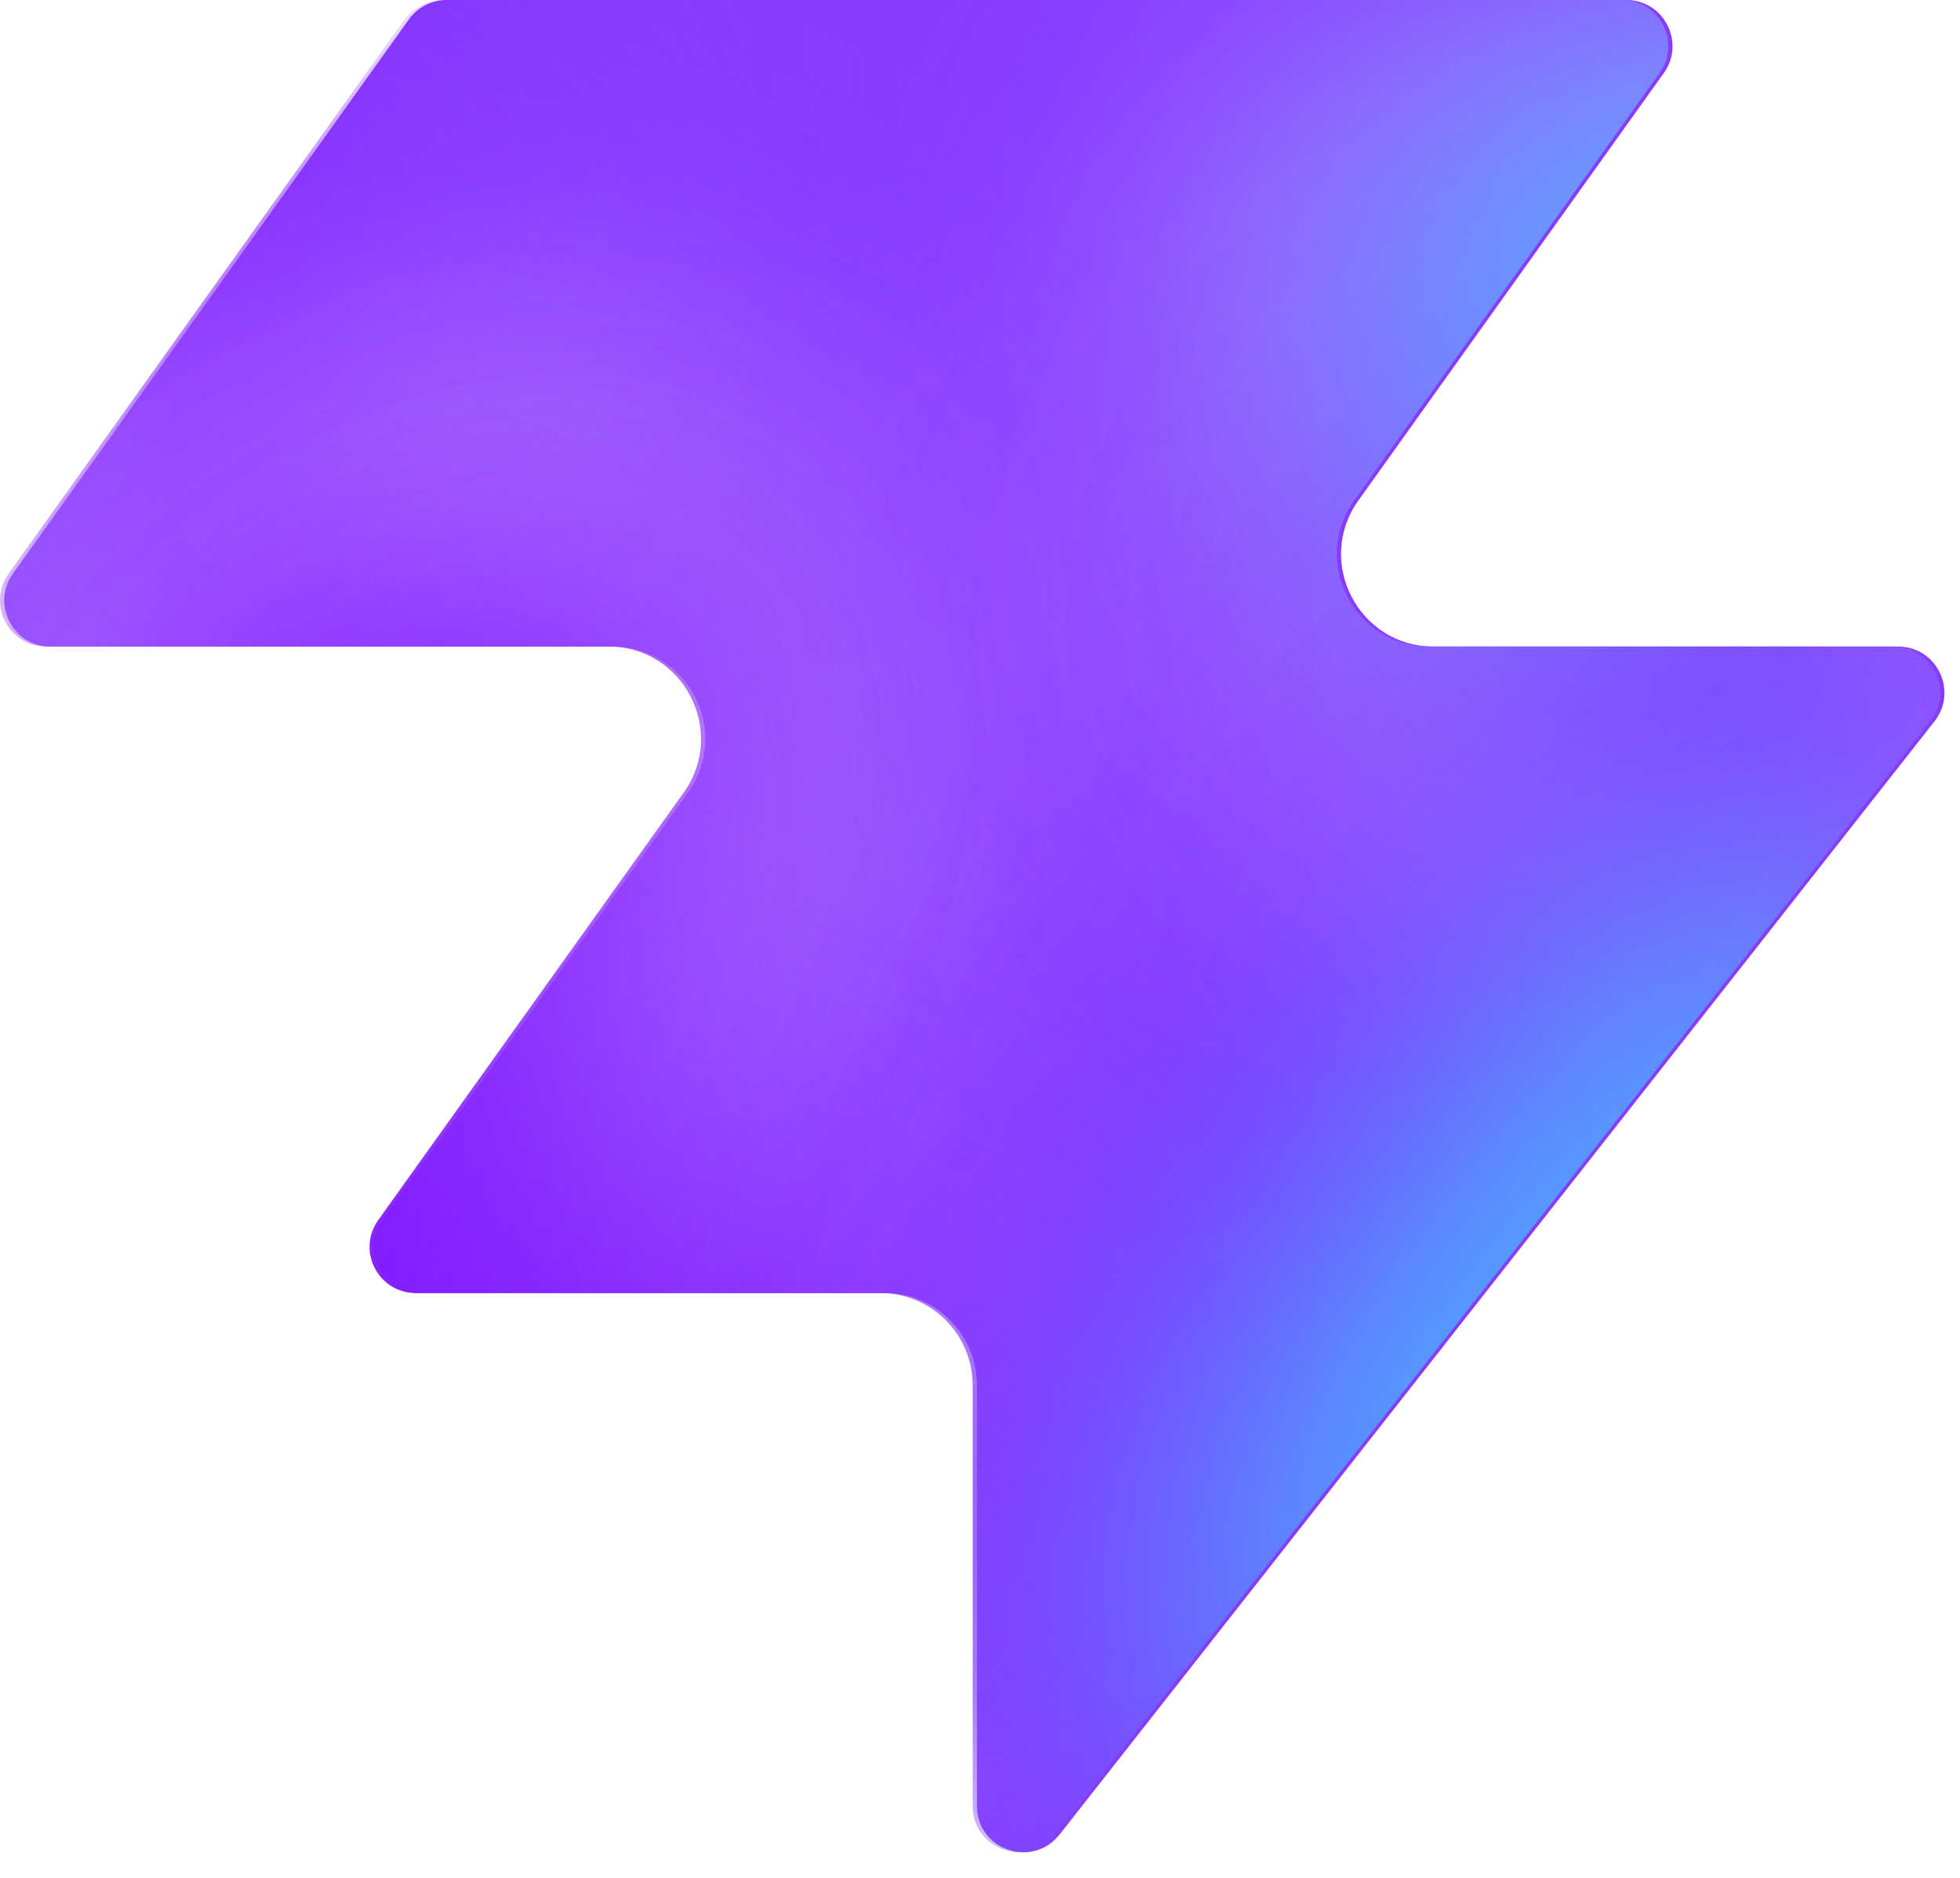
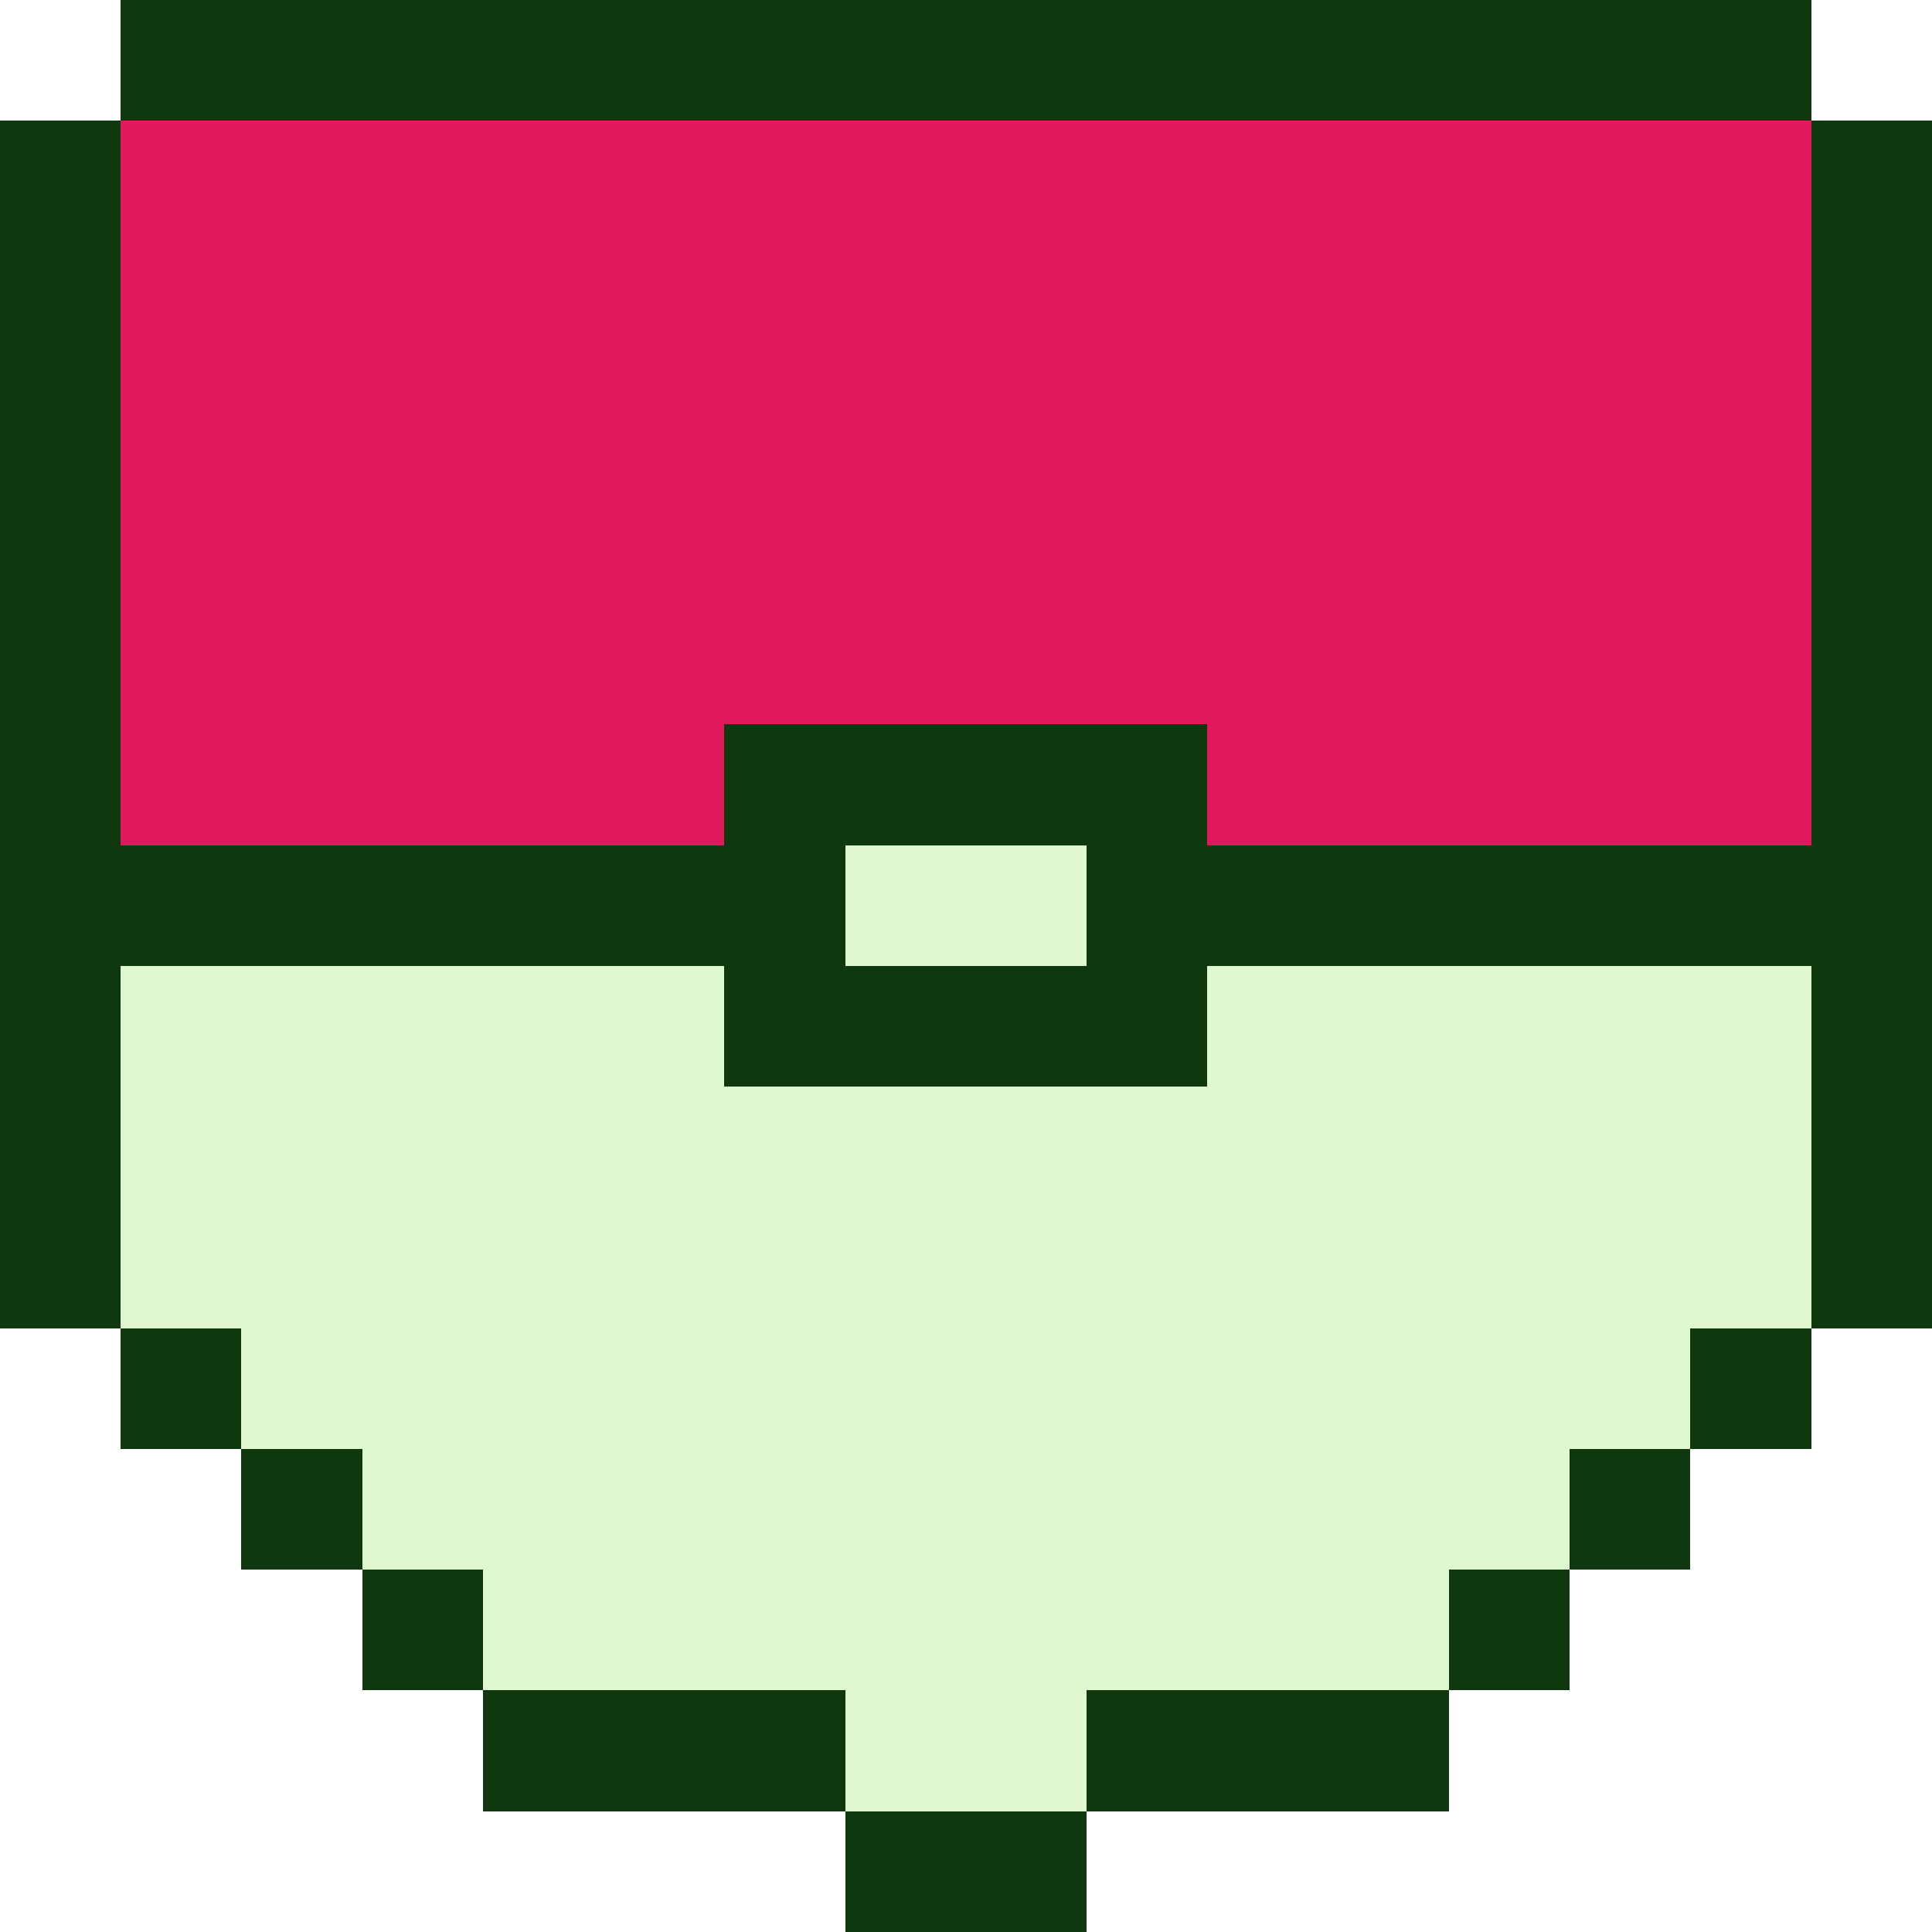
- <svg xmlns="http://www.w3.org/2000/svg" width="48" height="46" fill="none" viewBox="0 0 48 46">
-   <path fill="#863bff" d="M25.946 44.938c-.664.845-2.021.375-2.021-.698V33.937a2.26 2.26 0 0 0-2.262-2.262H10.287c-.92 0-1.456-1.04-.92-1.788l7.48-10.471c1.07-1.497 0-3.578-1.842-3.578H1.237c-.92 0-1.456-1.04-.92-1.788L10.013.474c.214-.297.556-.474.92-.474h28.894c.92 0 1.456 1.04.92 1.788l-7.48 10.471c-1.07 1.498 0 3.579 1.842 3.579h11.377c.943 0 1.473 1.088.89 1.83L25.947 44.94z" style="fill:#863bff;fill:color(display-p3 .525 .23 1);fill-opacity:1" />
-   <mask id="a" width="48" height="46" x="0" y="0" maskUnits="userSpaceOnUse" style="mask-type:alpha">
-     <path fill="#000" d="M25.842 44.938c-.664.844-2.021.375-2.021-.698V33.937a2.26 2.26 0 0 0-2.262-2.262H10.183c-.92 0-1.456-1.04-.92-1.788l7.48-10.471c1.07-1.498 0-3.579-1.842-3.579H1.133c-.92 0-1.456-1.04-.92-1.787L9.91.473c.214-.297.556-.474.92-.474h28.894c.92 0 1.456 1.04.92 1.788l-7.48 10.471c-1.07 1.498 0 3.578 1.842 3.578h11.377c.943 0 1.473 1.088.89 1.832L25.843 44.94z" style="fill:#000;fill-opacity:1" />
-   </mask>
-   <g mask="url(#a)">
-     <g filter="url(#b)">
-       <ellipse cx="5.508" cy="14.704" fill="#ede6ff" rx="5.508" ry="14.704" style="fill:#ede6ff;fill:color(display-p3 .927 .903 1);fill-opacity:1" transform="matrix(.00324 1 1 -.00324 -4.47 31.516)" />
-     </g>
-     <g filter="url(#c)">
-       <ellipse cx="10.399" cy="29.851" fill="#ede6ff" rx="10.399" ry="29.851" style="fill:#ede6ff;fill:color(display-p3 .927 .903 1);fill-opacity:1" transform="matrix(.00324 1 1 -.00324 -39.328 7.883)" />
-     </g>
-     <g filter="url(#d)">
-       <ellipse cx="5.508" cy="30.487" fill="#7e14ff" rx="5.508" ry="30.487" style="fill:#7e14ff;fill:color(display-p3 .492 .077 1);fill-opacity:1" transform="rotate(89.814 -25.913 -14.639)scale(1 -1)" />
-     </g>
-     <g filter="url(#e)">
-       <ellipse cx="5.508" cy="30.599" fill="#7e14ff" rx="5.508" ry="30.599" style="fill:#7e14ff;fill:color(display-p3 .492 .077 1);fill-opacity:1" transform="rotate(89.814 -32.644 -3.334)scale(1 -1)" />
-     </g>
-     <g filter="url(#f)">
-       <ellipse cx="5.508" cy="30.599" fill="#7e14ff" rx="5.508" ry="30.599" style="fill:#7e14ff;fill:color(display-p3 .492 .077 1);fill-opacity:1" transform="matrix(.00324 1 1 -.00324 -34.34 30.47)" />
-     </g>
-     <g filter="url(#g)">
-       <ellipse cx="14.072" cy="22.078" fill="#ede6ff" rx="14.072" ry="22.078" style="fill:#ede6ff;fill:color(display-p3 .927 .903 1);fill-opacity:1" transform="rotate(93.35 24.506 48.493)scale(-1 1)" />
-     </g>
-     <g filter="url(#h)">
-       <ellipse cx="3.47" cy="21.501" fill="#7e14ff" rx="3.47" ry="21.501" style="fill:#7e14ff;fill:color(display-p3 .492 .077 1);fill-opacity:1" transform="rotate(89.009 28.708 47.59)scale(-1 1)" />
-     </g>
-     <g filter="url(#i)">
-       <ellipse cx="3.47" cy="21.501" fill="#7e14ff" rx="3.47" ry="21.501" style="fill:#7e14ff;fill:color(display-p3 .492 .077 1);fill-opacity:1" transform="rotate(89.009 28.708 47.59)scale(-1 1)" />
-     </g>
-     <g filter="url(#j)">
-       <ellipse cx=".387" cy="8.972" fill="#7e14ff" rx="4.407" ry="29.108" style="fill:#7e14ff;fill:color(display-p3 .492 .077 1);fill-opacity:1" transform="rotate(39.51 .387 8.972)" />
-     </g>
-     <g filter="url(#k)">
-       <ellipse cx="47.523" cy="-6.092" fill="#7e14ff" rx="4.407" ry="29.108" style="fill:#7e14ff;fill:color(display-p3 .492 .077 1);fill-opacity:1" transform="rotate(37.892 47.523 -6.092)" />
-     </g>
-     <g filter="url(#l)">
-       <ellipse cx="41.412" cy="6.333" fill="#47bfff" rx="5.971" ry="9.665" style="fill:#47bfff;fill:color(display-p3 .28 .748 1);fill-opacity:1" transform="rotate(37.892 41.412 6.333)" />
-     </g>
-     <g filter="url(#m)">
-       <ellipse cx="-1.879" cy="38.332" fill="#7e14ff" rx="4.407" ry="29.108" style="fill:#7e14ff;fill:color(display-p3 .492 .077 1);fill-opacity:1" transform="rotate(37.892 -1.88 38.332)" />
-     </g>
-     <g filter="url(#n)">
-       <ellipse cx="-1.879" cy="38.332" fill="#7e14ff" rx="4.407" ry="29.108" style="fill:#7e14ff;fill:color(display-p3 .492 .077 1);fill-opacity:1" transform="rotate(37.892 -1.88 38.332)" />
-     </g>
-     <g filter="url(#o)">
-       <ellipse cx="35.651" cy="29.907" fill="#7e14ff" rx="4.407" ry="29.108" style="fill:#7e14ff;fill:color(display-p3 .492 .077 1);fill-opacity:1" transform="rotate(37.892 35.651 29.907)" />
-     </g>
-     <g filter="url(#p)">
-       <ellipse cx="38.418" cy="32.4" fill="#47bfff" rx="5.971" ry="15.297" style="fill:#47bfff;fill:color(display-p3 .28 .748 1);fill-opacity:1" transform="rotate(37.892 38.418 32.4)" />
-     </g>
-   </g>
-   <defs>
-     <filter id="b" width="60.045" height="41.654" x="-19.77" y="16.149" color-interpolation-filters="sRGB" filterUnits="userSpaceOnUse">
-       <feFlood flood-opacity="0" result="BackgroundImageFix" />
-       <feBlend in="SourceGraphic" in2="BackgroundImageFix" result="shape" />
-       <feGaussianBlur result="effect1_foregroundBlur_2002_17158" stdDeviation="7.659" />
-     </filter>
-     <filter id="c" width="90.34" height="51.437" x="-54.613" y="-7.533" color-interpolation-filters="sRGB" filterUnits="userSpaceOnUse">
-       <feFlood flood-opacity="0" result="BackgroundImageFix" />
-       <feBlend in="SourceGraphic" in2="BackgroundImageFix" result="shape" />
-       <feGaussianBlur result="effect1_foregroundBlur_2002_17158" stdDeviation="7.659" />
-     </filter>
-     <filter id="d" width="79.355" height="29.4" x="-49.64" y="2.03" color-interpolation-filters="sRGB" filterUnits="userSpaceOnUse">
-       <feFlood flood-opacity="0" result="BackgroundImageFix" />
-       <feBlend in="SourceGraphic" in2="BackgroundImageFix" result="shape" />
-       <feGaussianBlur result="effect1_foregroundBlur_2002_17158" stdDeviation="4.596" />
-     </filter>
-     <filter id="e" width="79.579" height="29.4" x="-45.045" y="20.029" color-interpolation-filters="sRGB" filterUnits="userSpaceOnUse">
-       <feFlood flood-opacity="0" result="BackgroundImageFix" />
-       <feBlend in="SourceGraphic" in2="BackgroundImageFix" result="shape" />
-       <feGaussianBlur result="effect1_foregroundBlur_2002_17158" stdDeviation="4.596" />
-     </filter>
-     <filter id="f" width="79.579" height="29.4" x="-43.513" y="21.178" color-interpolation-filters="sRGB" filterUnits="userSpaceOnUse">
-       <feFlood flood-opacity="0" result="BackgroundImageFix" />
-       <feBlend in="SourceGraphic" in2="BackgroundImageFix" result="shape" />
-       <feGaussianBlur result="effect1_foregroundBlur_2002_17158" stdDeviation="4.596" />
-     </filter>
-     <filter id="g" width="74.749" height="58.852" x="15.756" y="-17.901" color-interpolation-filters="sRGB" filterUnits="userSpaceOnUse">
-       <feFlood flood-opacity="0" result="BackgroundImageFix" />
-       <feBlend in="SourceGraphic" in2="BackgroundImageFix" result="shape" />
-       <feGaussianBlur result="effect1_foregroundBlur_2002_17158" stdDeviation="7.659" />
-     </filter>
-     <filter id="h" width="61.377" height="25.362" x="23.548" y="2.284" color-interpolation-filters="sRGB" filterUnits="userSpaceOnUse">
-       <feFlood flood-opacity="0" result="BackgroundImageFix" />
-       <feBlend in="SourceGraphic" in2="BackgroundImageFix" result="shape" />
-       <feGaussianBlur result="effect1_foregroundBlur_2002_17158" stdDeviation="4.596" />
-     </filter>
-     <filter id="i" width="61.377" height="25.362" x="23.548" y="2.284" color-interpolation-filters="sRGB" filterUnits="userSpaceOnUse">
-       <feFlood flood-opacity="0" result="BackgroundImageFix" />
-       <feBlend in="SourceGraphic" in2="BackgroundImageFix" result="shape" />
-       <feGaussianBlur result="effect1_foregroundBlur_2002_17158" stdDeviation="4.596" />
-     </filter>
-     <filter id="j" width="56.045" height="63.649" x="-27.636" y="-22.853" color-interpolation-filters="sRGB" filterUnits="userSpaceOnUse">
-       <feFlood flood-opacity="0" result="BackgroundImageFix" />
-       <feBlend in="SourceGraphic" in2="BackgroundImageFix" result="shape" />
-       <feGaussianBlur result="effect1_foregroundBlur_2002_17158" stdDeviation="4.596" />
-     </filter>
-     <filter id="k" width="54.814" height="64.646" x="20.116" y="-38.415" color-interpolation-filters="sRGB" filterUnits="userSpaceOnUse">
-       <feFlood flood-opacity="0" result="BackgroundImageFix" />
-       <feBlend in="SourceGraphic" in2="BackgroundImageFix" result="shape" />
-       <feGaussianBlur result="effect1_foregroundBlur_2002_17158" stdDeviation="4.596" />
-     </filter>
-     <filter id="l" width="33.541" height="35.313" x="24.641" y="-11.323" color-interpolation-filters="sRGB" filterUnits="userSpaceOnUse">
-       <feFlood flood-opacity="0" result="BackgroundImageFix" />
-       <feBlend in="SourceGraphic" in2="BackgroundImageFix" result="shape" />
-       <feGaussianBlur result="effect1_foregroundBlur_2002_17158" stdDeviation="4.596" />
-     </filter>
-     <filter id="m" width="54.814" height="64.646" x="-29.286" y="6.009" color-interpolation-filters="sRGB" filterUnits="userSpaceOnUse">
-       <feFlood flood-opacity="0" result="BackgroundImageFix" />
-       <feBlend in="SourceGraphic" in2="BackgroundImageFix" result="shape" />
-       <feGaussianBlur result="effect1_foregroundBlur_2002_17158" stdDeviation="4.596" />
-     </filter>
-     <filter id="n" width="54.814" height="64.646" x="-29.286" y="6.009" color-interpolation-filters="sRGB" filterUnits="userSpaceOnUse">
-       <feFlood flood-opacity="0" result="BackgroundImageFix" />
-       <feBlend in="SourceGraphic" in2="BackgroundImageFix" result="shape" />
-       <feGaussianBlur result="effect1_foregroundBlur_2002_17158" stdDeviation="4.596" />
-     </filter>
-     <filter id="o" width="54.814" height="64.646" x="8.244" y="-2.416" color-interpolation-filters="sRGB" filterUnits="userSpaceOnUse">
-       <feFlood flood-opacity="0" result="BackgroundImageFix" />
-       <feBlend in="SourceGraphic" in2="BackgroundImageFix" result="shape" />
-       <feGaussianBlur result="effect1_foregroundBlur_2002_17158" stdDeviation="4.596" />
-     </filter>
-     <filter id="p" width="39.409" height="43.623" x="18.713" y="10.588" color-interpolation-filters="sRGB" filterUnits="userSpaceOnUse">
-       <feFlood flood-opacity="0" result="BackgroundImageFix" />
-       <feBlend in="SourceGraphic" in2="BackgroundImageFix" result="shape" />
-       <feGaussianBlur result="effect1_foregroundBlur_2002_17158" stdDeviation="4.596" />
-     </filter>
-   </defs>
+ <svg xmlns="http://www.w3.org/2000/svg" viewBox="0 0 16 16" shape-rendering="crispEdges">
+   <path fill="#0f380f" d="M1 0h14v1H1zM0 1h1v10H0zM15 1h1v10h-1zM1 11h1v1H1zM14 11h1v1h-1zM2 12h1v1H2zM13 12h1v1h-1zM3 13h1v1H3zM12 13h1v1h-1zM4 14h8v1H4zM7 15h2v1H7z" />
+   <path fill="#e0185d" d="M1 1h14v6H1z" />
+   <path fill="#e0f8cf" d="M1 8h14v3H1zM2 11h12v1H2zM3 12h10v1H3zM4 13h8v1H4zM7 14h2v1H7z" />
+   <path fill="#0f380f" d="M0 7h16v1H0z" />
+   <path fill="#0f380f" d="M6 6h4v3H6z" />
+   <path fill="#e0f8cf" d="M7 7h2v1H7z" />
</svg>
